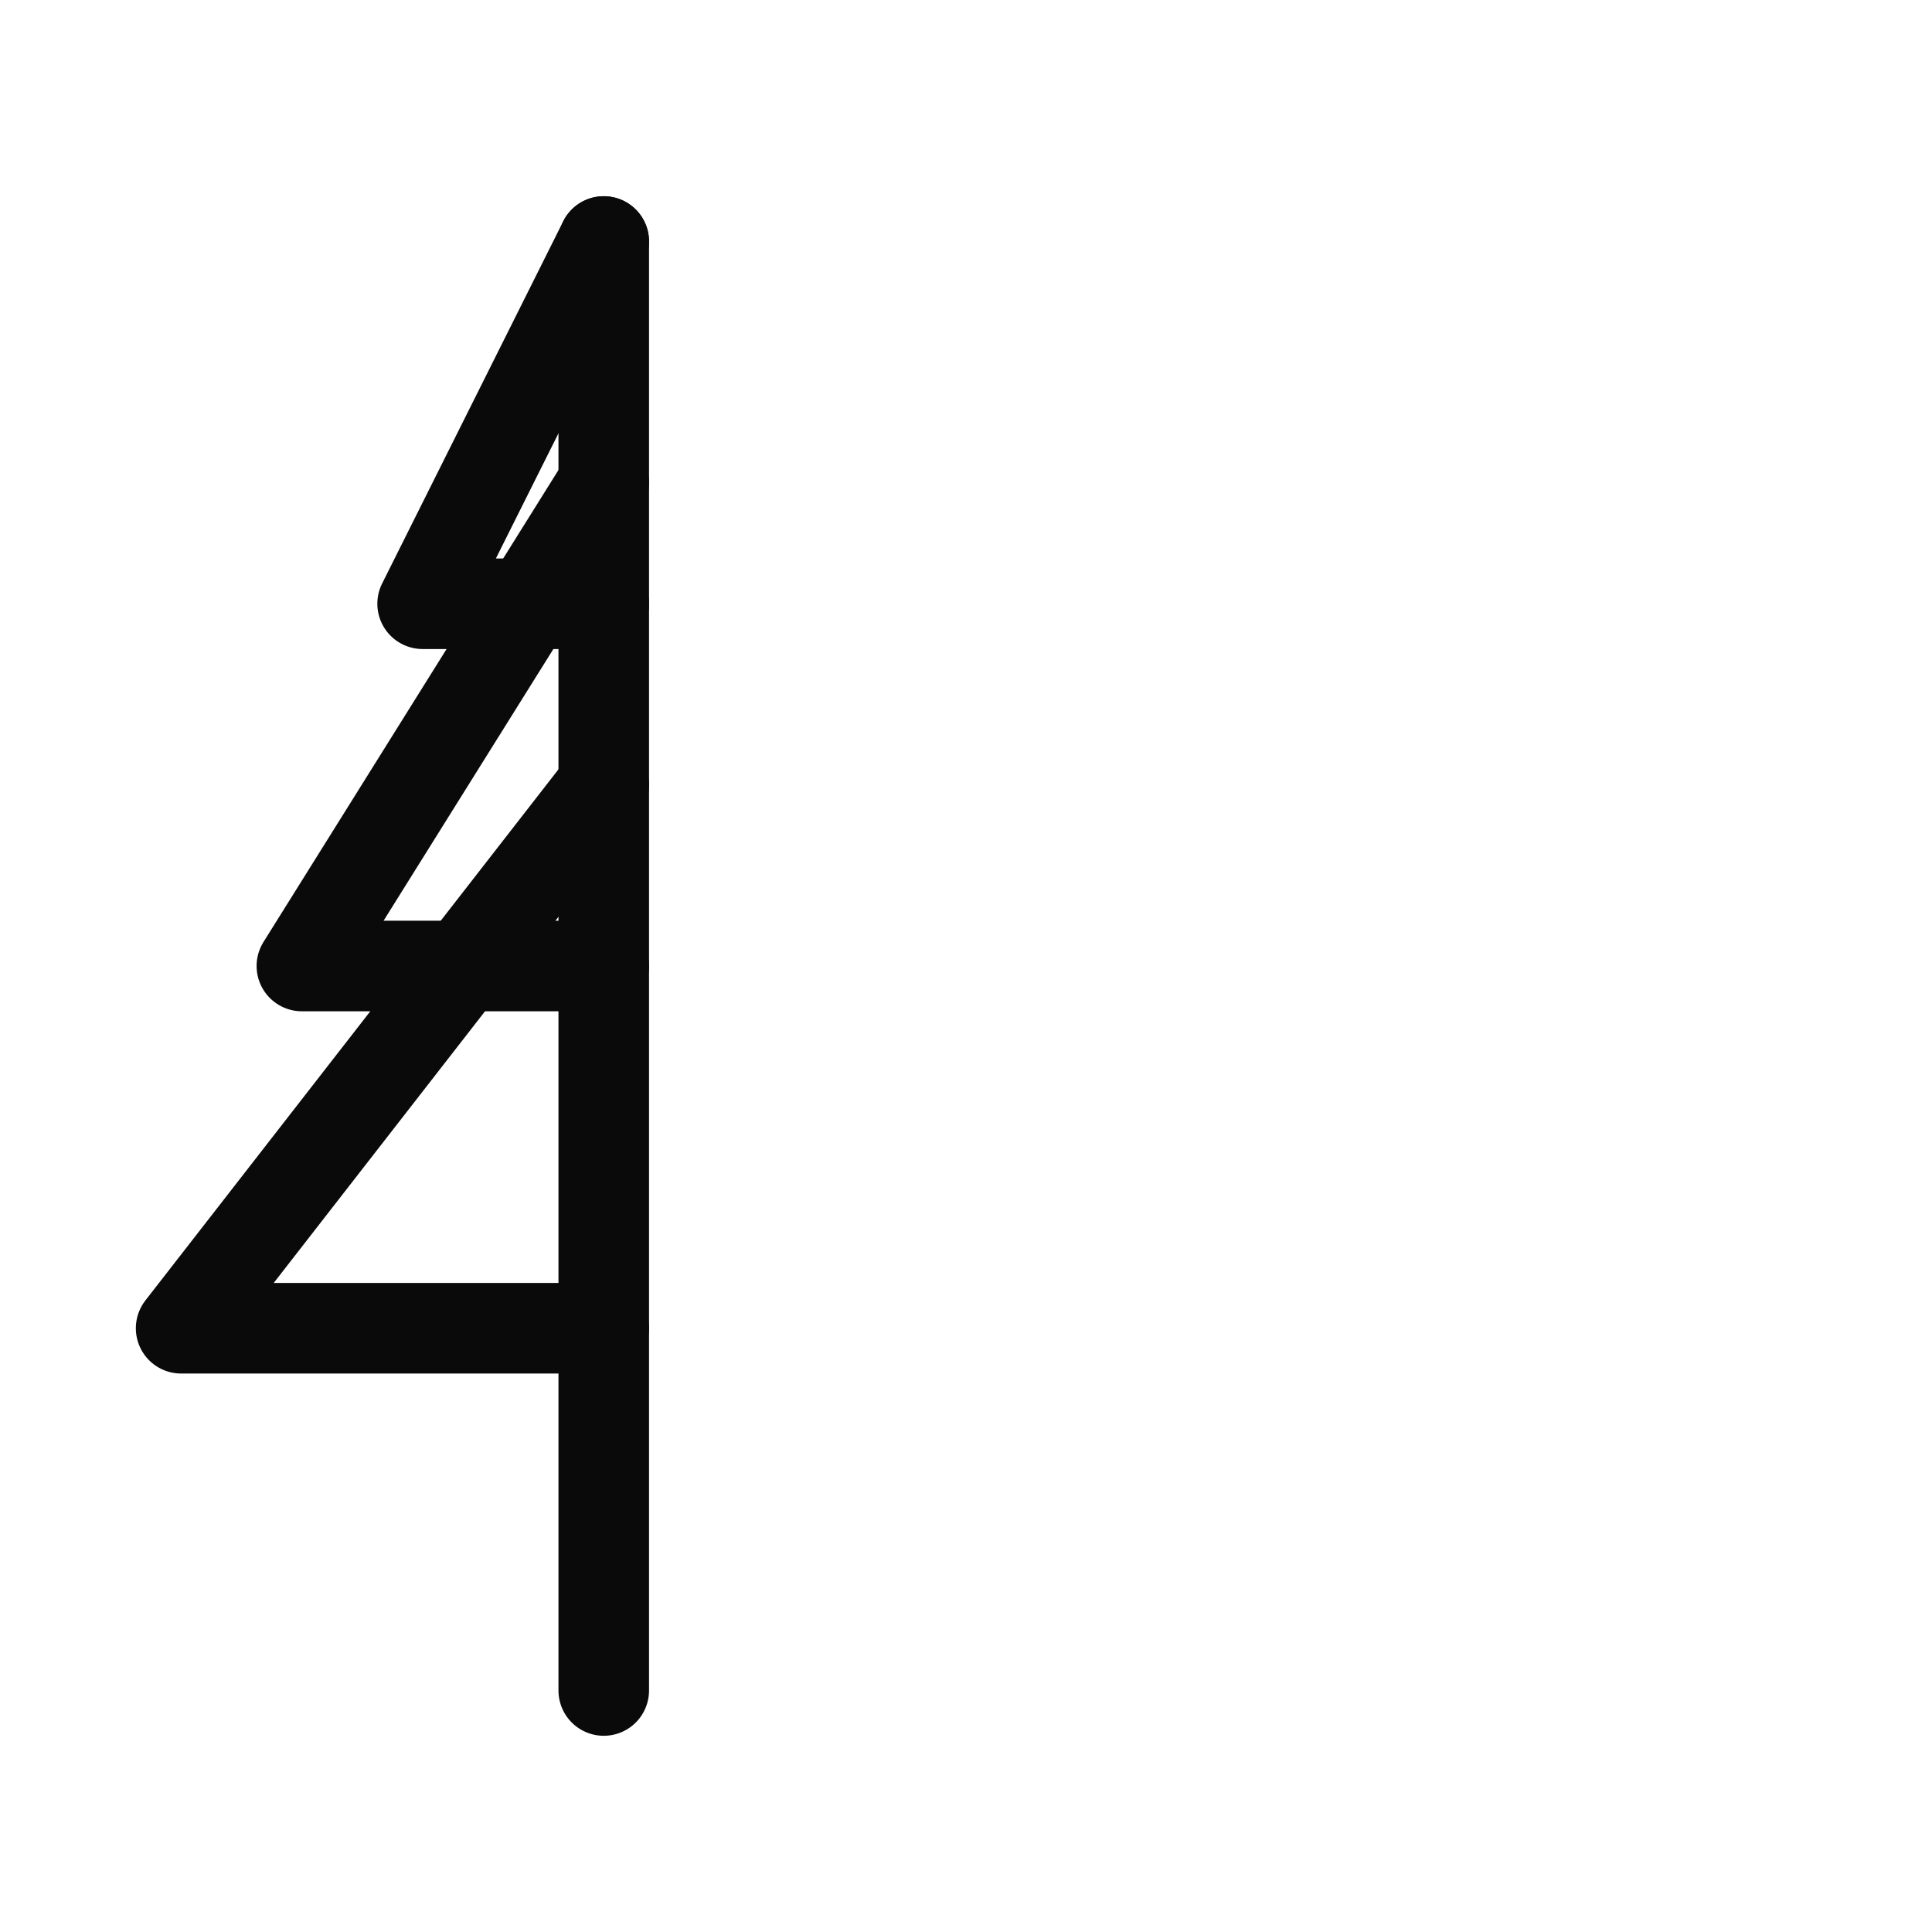
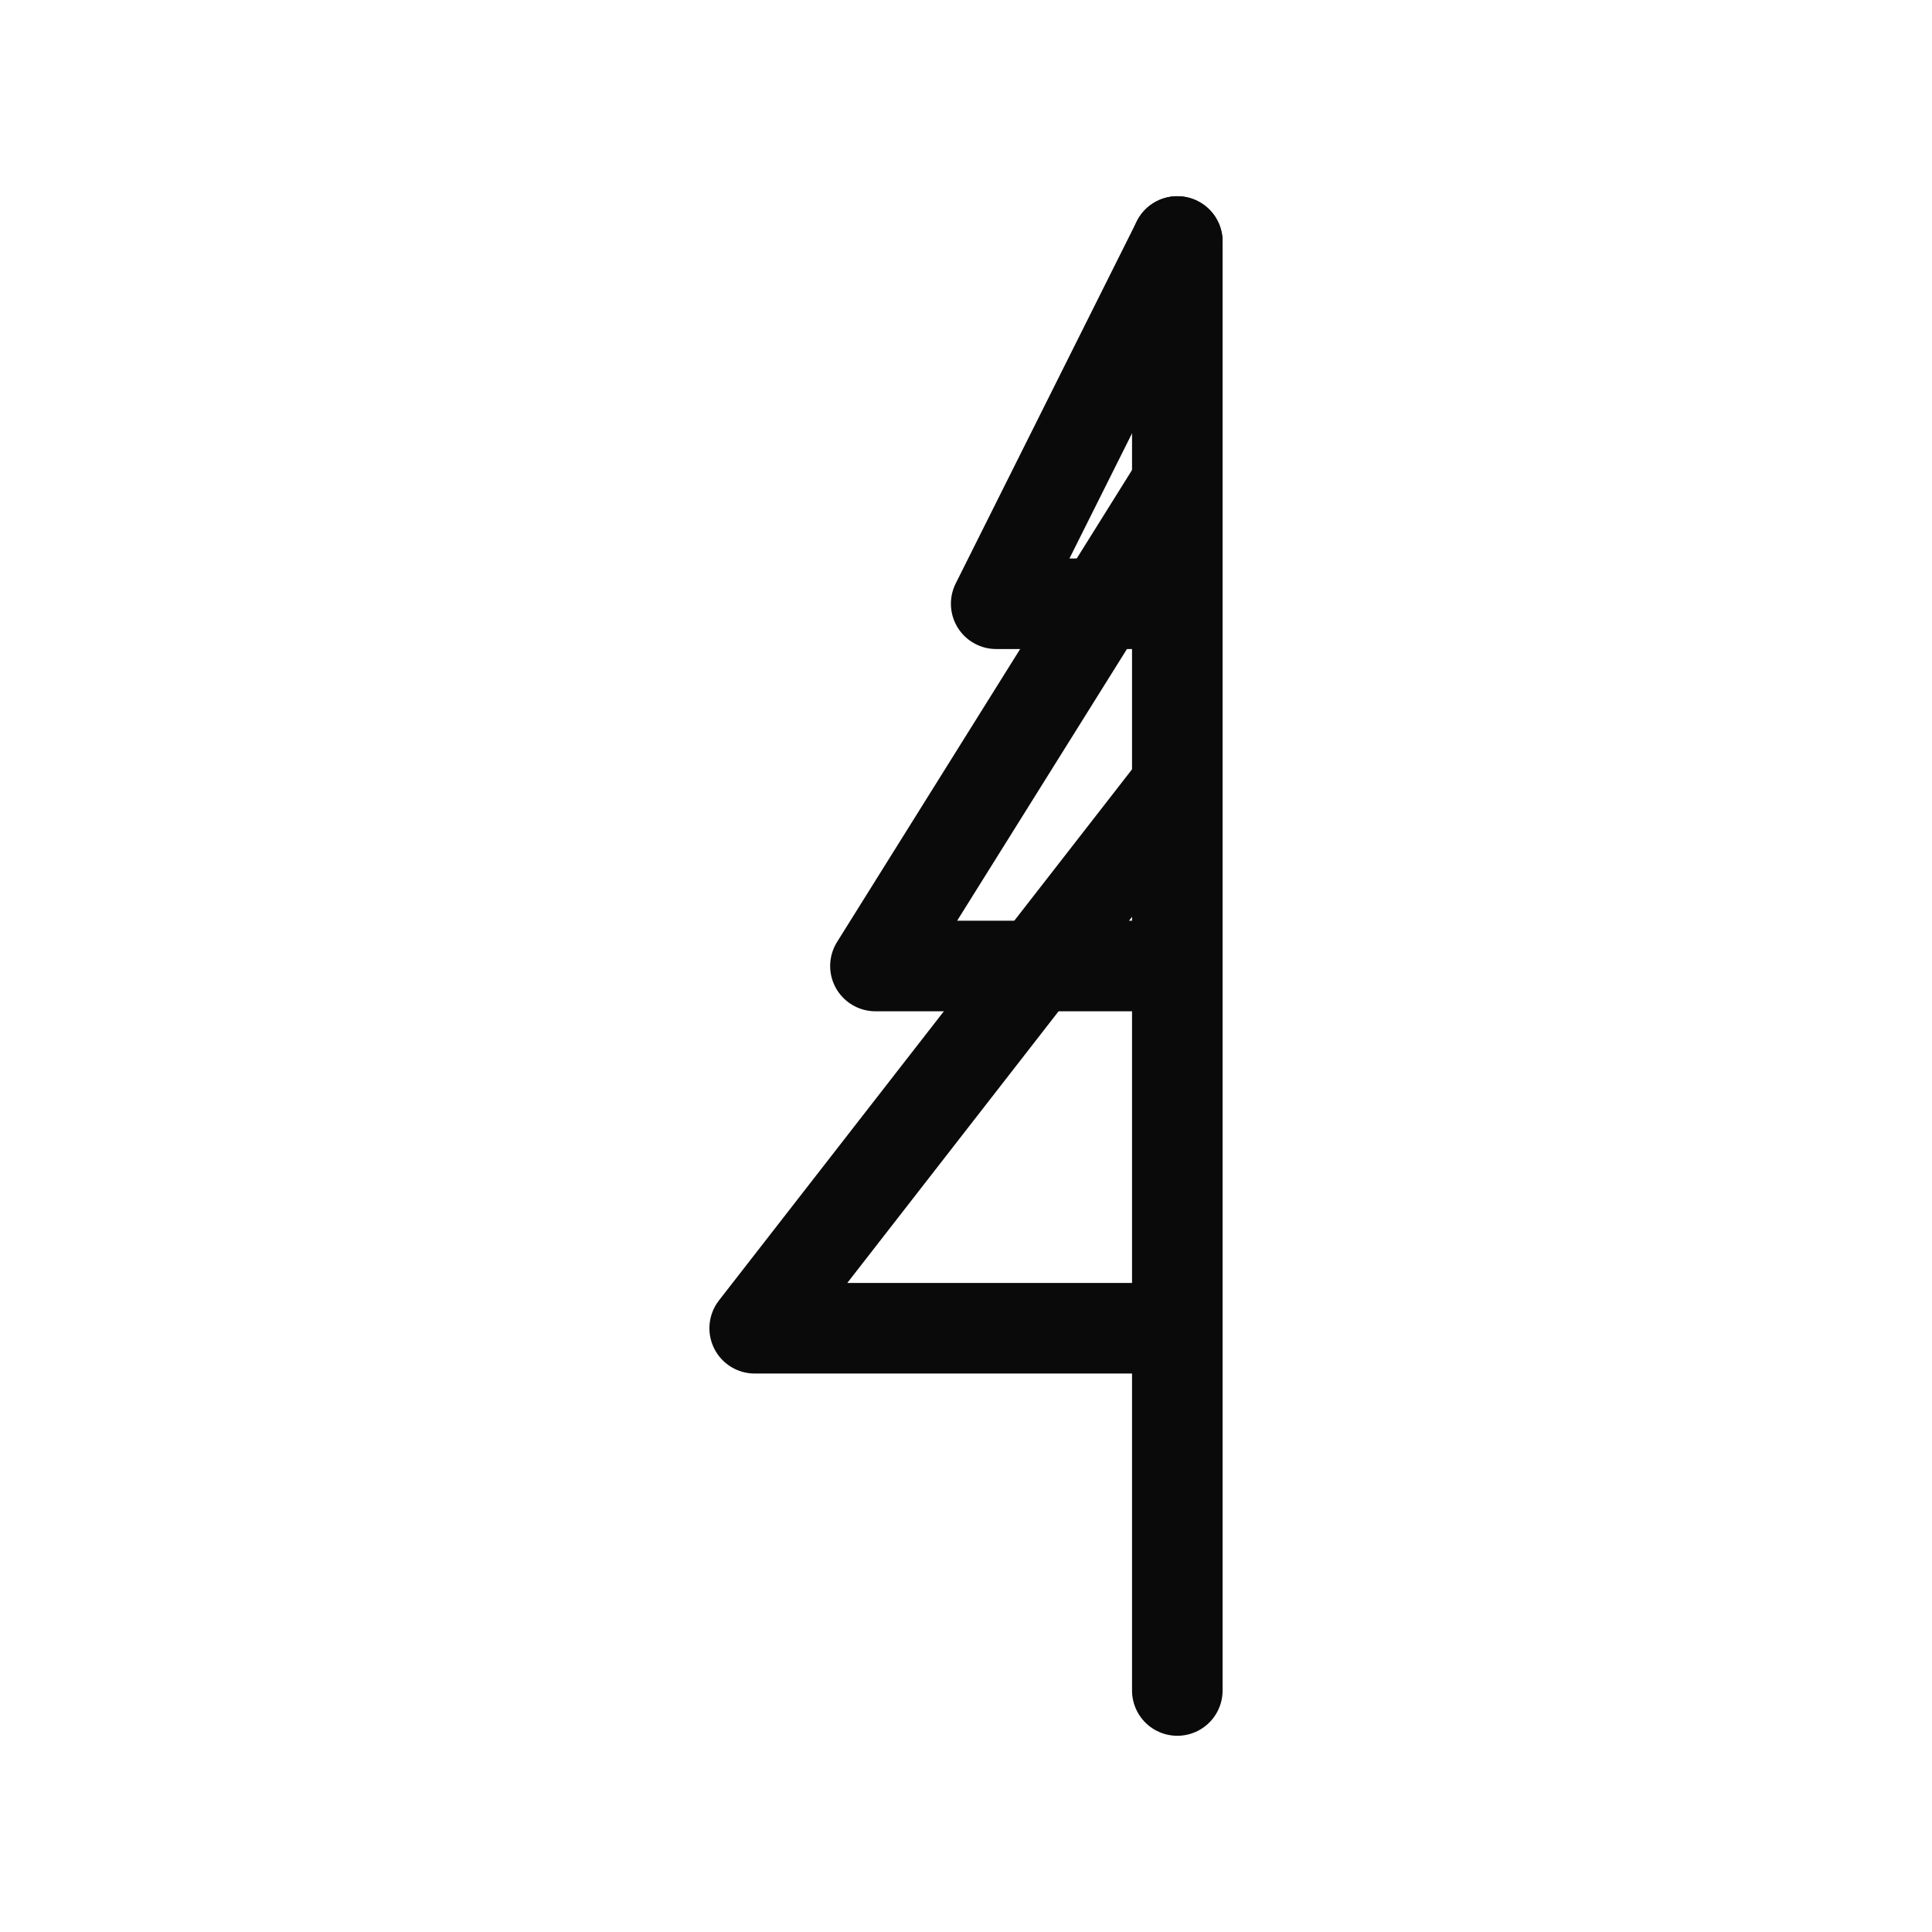
<svg xmlns="http://www.w3.org/2000/svg" viewBox="0 0 32 32" fill="none">
-   <line x1="10" y1="28" x2="10" y2="4" stroke="#0a0a0a" stroke-width="1.5" stroke-linecap="round" />
-   <path d="M10 22 L3 22 L10 13" stroke="#0a0a0a" stroke-width="1.5" stroke-linecap="round" stroke-linejoin="round" fill="none" />
-   <path d="M10 16 L5 16 L10 8" stroke="#0a0a0a" stroke-width="1.5" stroke-linecap="round" stroke-linejoin="round" fill="none" />
-   <path d="M10 10 L7 10 L10 4" stroke="#0a0a0a" stroke-width="1.5" stroke-linecap="round" stroke-linejoin="round" fill="none" />
+   <line x1="19.5" y1="28" x2="19.5" y2="4" stroke="#0a0a0a" stroke-width="1.5" stroke-linecap="round" />
+   <path d="M19.5 22 L12.5 22 L19.5 13" stroke="#0a0a0a" stroke-width="1.5" stroke-linecap="round" stroke-linejoin="round" fill="none" />
+   <path d="M19.5 16 L14.5 16 L19.5 8" stroke="#0a0a0a" stroke-width="1.5" stroke-linecap="round" stroke-linejoin="round" fill="none" />
+   <path d="M19.5 10 L16.5 10 L19.5 4" stroke="#0a0a0a" stroke-width="1.5" stroke-linecap="round" stroke-linejoin="round" fill="none" />
</svg>
